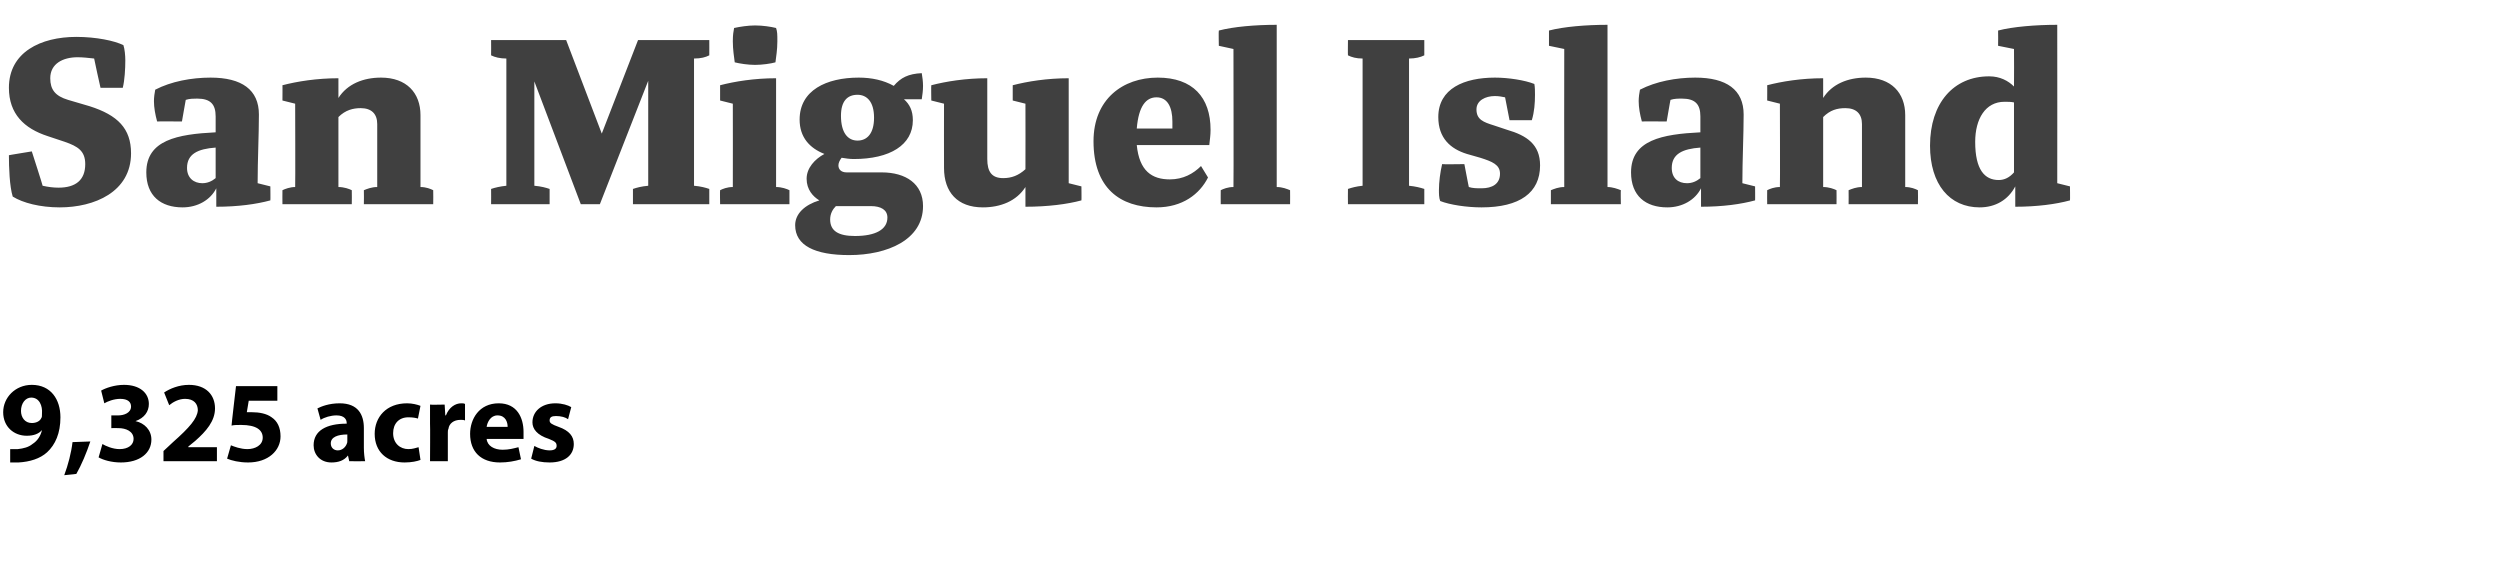
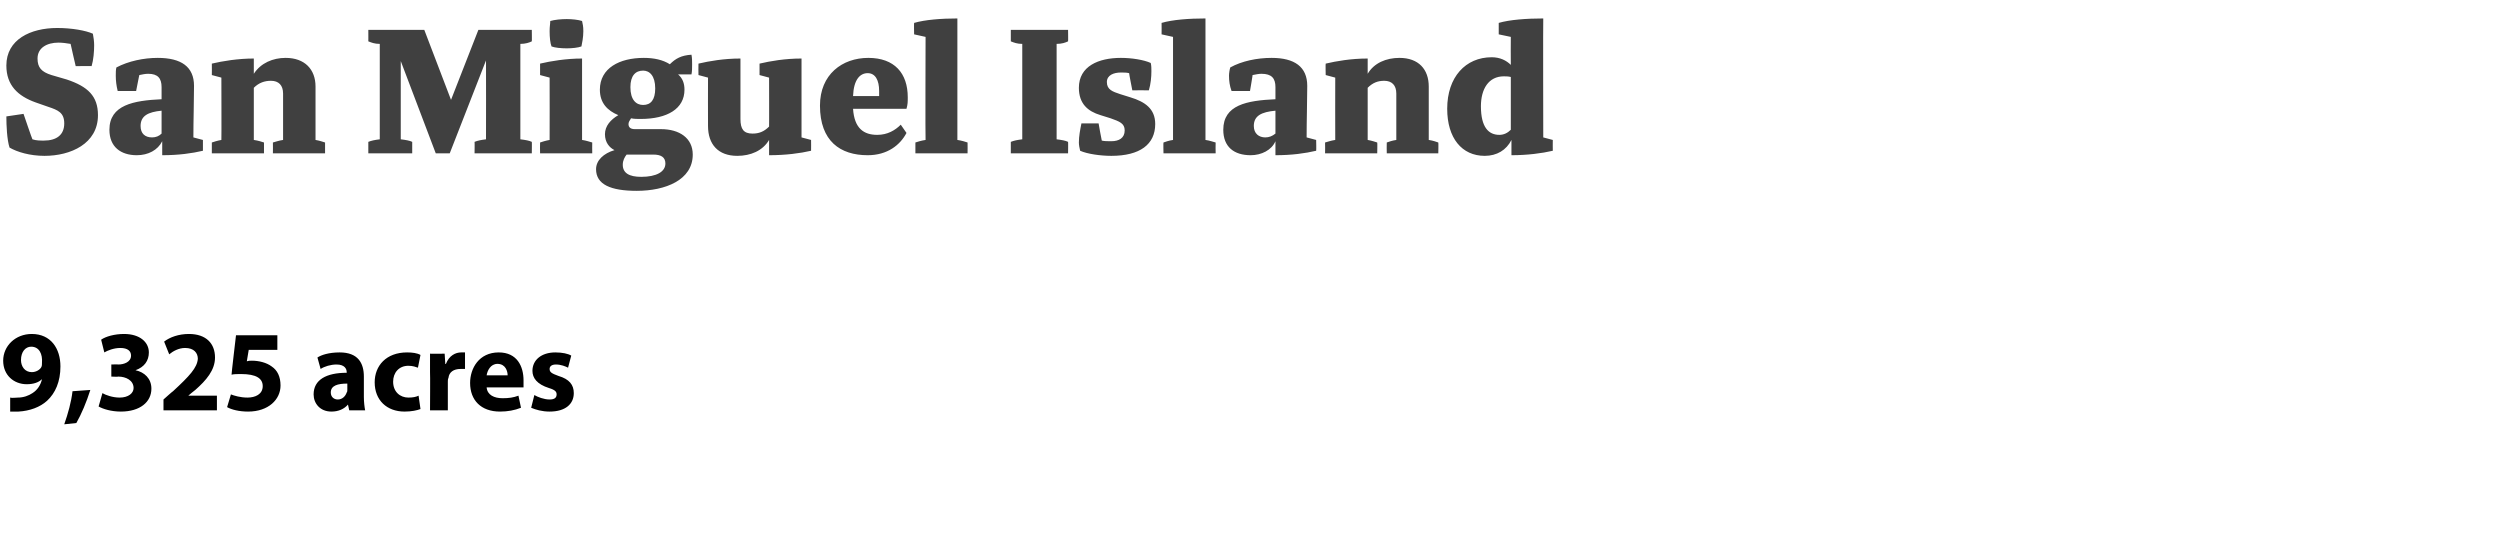
- <svg xmlns="http://www.w3.org/2000/svg" version="1.1" width="393px" height="90.5px" viewBox="0 0 393 90.5">
+ <svg xmlns="http://www.w3.org/2000/svg" version="1.1" width="393px" height="84.5px" viewBox="0 0 393 84.5">
  <defs />
-   <g id="Polygon9966">
-     <path d="M 1.6 70.6 C 2 70.6 2.3 70.6 2.8 70.6 C 3.7 70.5 4.5 70.3 5.1 69.8 C 5.9 69.3 6.4 68.5 6.6 67.6 C 6.6 67.6 6.6 67.6 6.6 67.6 C 6.1 68.2 5.3 68.5 4.2 68.5 C 2.2 68.5 0.5 67.1 0.5 64.8 C 0.5 62.5 2.4 60.5 5 60.5 C 8 60.5 9.5 62.8 9.5 65.6 C 9.5 68.1 8.7 69.9 7.4 71.1 C 6.3 72.1 4.7 72.6 2.9 72.7 C 2.4 72.7 1.9 72.7 1.6 72.7 C 1.6 72.7 1.6 70.6 1.6 70.6 Z M 3.3 64.6 C 3.3 65.6 3.9 66.5 5 66.5 C 5.7 66.5 6.3 66.2 6.5 65.7 C 6.6 65.6 6.6 65.4 6.6 65 C 6.7 63.8 6.2 62.5 4.9 62.5 C 4 62.5 3.3 63.4 3.3 64.6 Z M 10.1 74.7 C 10.7 73.1 11.2 71.2 11.4 69.5 C 11.4 69.5 14.2 69.4 14.2 69.4 C 13.6 71.2 12.8 73.1 12 74.5 C 12 74.5 10.1 74.7 10.1 74.7 Z M 16.1 69.8 C 16.6 70.1 17.7 70.6 18.8 70.6 C 20.2 70.6 21 69.9 21 69 C 21 67.8 19.8 67.3 18.6 67.3 C 18.59 67.28 17.5 67.3 17.5 67.3 L 17.5 65.3 C 17.5 65.3 18.56 65.3 18.6 65.3 C 19.5 65.3 20.6 64.9 20.6 63.9 C 20.6 63.2 20.1 62.7 18.9 62.7 C 17.9 62.7 16.9 63.1 16.4 63.4 C 16.4 63.4 15.9 61.4 15.9 61.4 C 16.6 61 18 60.5 19.5 60.5 C 22 60.5 23.4 61.8 23.4 63.5 C 23.4 64.7 22.7 65.7 21.3 66.2 C 21.3 66.2 21.3 66.2 21.3 66.2 C 22.7 66.5 23.8 67.6 23.8 69.1 C 23.8 71.2 22 72.7 19 72.7 C 17.5 72.7 16.2 72.3 15.5 71.9 C 15.5 71.9 16.1 69.8 16.1 69.8 Z M 25.7 72.5 L 25.7 70.9 C 25.7 70.9 27.19 69.5 27.2 69.5 C 29.8 67.2 31 65.8 31.1 64.5 C 31.1 63.5 30.5 62.7 29.1 62.7 C 28.1 62.7 27.2 63.2 26.6 63.7 C 26.6 63.7 25.8 61.7 25.8 61.7 C 26.7 61.1 28.1 60.5 29.7 60.5 C 32.4 60.5 33.8 62.1 33.8 64.2 C 33.8 66.2 32.4 67.8 30.7 69.3 C 30.68 69.32 29.6 70.2 29.6 70.2 L 29.6 70.3 L 34.1 70.3 L 34.1 72.5 L 25.7 72.5 Z M 43.6 63 L 39.1 63 C 39.1 63 38.8 64.81 38.8 64.8 C 39.1 64.8 39.3 64.8 39.6 64.8 C 40.7 64.8 41.9 65 42.7 65.6 C 43.6 66.2 44.1 67.2 44.1 68.6 C 44.1 70.8 42.2 72.7 39 72.7 C 37.6 72.7 36.4 72.4 35.7 72.1 C 35.7 72.1 36.3 70 36.3 70 C 36.8 70.2 37.8 70.6 38.9 70.6 C 40.1 70.6 41.3 70 41.3 68.8 C 41.3 67.6 40.3 66.8 37.9 66.8 C 37.3 66.8 36.8 66.8 36.4 66.9 C 36.37 66.92 37.1 60.7 37.1 60.7 L 43.6 60.7 L 43.6 63 Z M 57.2 70.4 C 57.2 71.2 57.3 72 57.4 72.5 C 57.39 72.53 54.9 72.5 54.9 72.5 L 54.7 71.6 C 54.7 71.6 54.69 71.64 54.7 71.6 C 54.1 72.4 53.2 72.7 52.1 72.7 C 50.3 72.7 49.3 71.4 49.3 70 C 49.3 67.7 51.3 66.6 54.5 66.6 C 54.5 66.6 54.5 66.5 54.5 66.5 C 54.5 66 54.2 65.3 52.9 65.3 C 52 65.3 51 65.6 50.4 66 C 50.4 66 49.9 64.2 49.9 64.2 C 50.5 63.9 51.7 63.4 53.4 63.4 C 56.3 63.4 57.2 65.2 57.2 67.3 C 57.2 67.3 57.2 70.4 57.2 70.4 Z M 54.6 68.3 C 53.1 68.3 52 68.7 52 69.7 C 52 70.4 52.5 70.8 53.1 70.8 C 53.8 70.8 54.3 70.3 54.5 69.8 C 54.6 69.6 54.6 69.5 54.6 69.3 C 54.6 69.3 54.6 68.3 54.6 68.3 Z M 66.1 72.3 C 65.6 72.5 64.7 72.7 63.6 72.7 C 60.8 72.7 58.9 71 58.9 68.2 C 58.9 65.6 60.7 63.4 64 63.4 C 64.8 63.4 65.6 63.6 66.1 63.8 C 66.1 63.8 65.7 65.8 65.7 65.8 C 65.4 65.7 64.9 65.6 64.2 65.6 C 62.7 65.6 61.8 66.6 61.8 68.1 C 61.8 69.7 62.9 70.6 64.2 70.6 C 64.9 70.6 65.4 70.4 65.8 70.3 C 65.8 70.3 66.1 72.3 66.1 72.3 Z M 67.6 66.6 C 67.6 65.3 67.6 64.4 67.6 63.6 C 67.57 63.65 69.9 63.6 69.9 63.6 L 70 65.3 C 70 65.3 70.11 65.28 70.1 65.3 C 70.6 64 71.6 63.4 72.5 63.4 C 72.8 63.4 72.9 63.4 73.1 63.5 C 73.1 63.5 73.1 66.1 73.1 66.1 C 72.9 66 72.7 66 72.4 66 C 71.3 66 70.6 66.6 70.5 67.4 C 70.4 67.6 70.4 67.8 70.4 68 C 70.41 68.03 70.4 72.5 70.4 72.5 L 67.6 72.5 C 67.6 72.5 67.64 66.57 67.6 66.6 Z M 76.5 69 C 76.6 70.1 77.7 70.7 79 70.7 C 80 70.7 80.7 70.5 81.5 70.3 C 81.5 70.3 81.9 72.2 81.9 72.2 C 80.9 72.5 79.8 72.7 78.6 72.7 C 75.6 72.7 73.9 71 73.9 68.2 C 73.9 65.9 75.3 63.4 78.4 63.4 C 81.3 63.4 82.3 65.7 82.3 67.9 C 82.3 68.4 82.3 68.8 82.3 69 C 82.3 69 76.5 69 76.5 69 Z M 79.8 67.1 C 79.8 66.4 79.5 65.3 78.2 65.3 C 77.1 65.3 76.6 66.4 76.5 67.1 C 76.5 67.1 79.8 67.1 79.8 67.1 Z M 84 70.1 C 84.5 70.4 85.5 70.8 86.4 70.8 C 87.2 70.8 87.5 70.5 87.5 70.1 C 87.5 69.6 87.3 69.4 86.3 69 C 84.4 68.4 83.7 67.4 83.7 66.4 C 83.7 64.7 85.1 63.4 87.3 63.4 C 88.4 63.4 89.3 63.7 89.8 64 C 89.8 64 89.3 65.9 89.3 65.9 C 88.9 65.6 88.2 65.4 87.4 65.4 C 86.7 65.4 86.4 65.6 86.4 66.1 C 86.4 66.5 86.7 66.7 87.8 67.1 C 89.5 67.7 90.2 68.6 90.2 69.8 C 90.2 71.5 88.9 72.7 86.4 72.7 C 85.2 72.7 84.2 72.5 83.5 72.1 C 83.5 72.1 84 70.1 84 70.1 Z " stroke="none" fill="#000" />
+   <g id="Polygon12297">
+     <path d="M 1.6 62.5 C 2 62.6 2.3 62.5 2.8 62.5 C 3.7 62.5 4.5 62.2 5.1 61.8 C 5.9 61.3 6.4 60.5 6.6 59.6 C 6.6 59.6 6.6 59.6 6.6 59.6 C 6.1 60.1 5.3 60.4 4.2 60.4 C 2.2 60.4 0.5 59 0.5 56.7 C 0.5 54.4 2.4 52.5 5 52.5 C 8 52.5 9.5 54.8 9.5 57.6 C 9.5 60 8.7 61.8 7.4 63 C 6.3 64 4.7 64.6 2.9 64.7 C 2.4 64.7 1.9 64.7 1.6 64.7 C 1.6 64.7 1.6 62.5 1.6 62.5 Z M 3.3 56.6 C 3.3 57.6 3.9 58.5 5 58.5 C 5.7 58.5 6.3 58.1 6.5 57.7 C 6.6 57.5 6.6 57.3 6.6 57 C 6.7 55.7 6.2 54.5 4.9 54.5 C 4 54.5 3.3 55.3 3.3 56.6 Z M 10.1 66.7 C 10.7 65 11.2 63.2 11.4 61.5 C 11.4 61.5 14.2 61.3 14.2 61.3 C 13.6 63.2 12.8 65.1 12 66.5 C 12 66.5 10.1 66.7 10.1 66.7 Z M 16.1 61.8 C 16.6 62.1 17.7 62.5 18.8 62.5 C 20.2 62.5 21 61.8 21 61 C 21 59.8 19.8 59.2 18.6 59.2 C 18.59 59.25 17.5 59.2 17.5 59.2 L 17.5 57.3 C 17.5 57.3 18.56 57.26 18.6 57.3 C 19.5 57.3 20.6 56.9 20.6 55.9 C 20.6 55.2 20.1 54.7 18.9 54.7 C 17.9 54.7 16.9 55.1 16.4 55.4 C 16.4 55.4 15.9 53.4 15.9 53.4 C 16.6 52.9 18 52.5 19.5 52.5 C 22 52.5 23.4 53.8 23.4 55.4 C 23.4 56.7 22.7 57.7 21.3 58.2 C 21.3 58.2 21.3 58.2 21.3 58.2 C 22.7 58.5 23.8 59.5 23.8 61.1 C 23.8 63.2 22 64.7 19 64.7 C 17.5 64.7 16.2 64.3 15.5 63.9 C 15.5 63.9 16.1 61.8 16.1 61.8 Z M 25.7 64.5 L 25.7 62.8 C 25.7 62.8 27.19 61.46 27.2 61.5 C 29.8 59.1 31 57.8 31.1 56.4 C 31.1 55.5 30.5 54.7 29.1 54.7 C 28.1 54.7 27.2 55.2 26.6 55.7 C 26.6 55.7 25.8 53.7 25.8 53.7 C 26.7 53 28.1 52.5 29.7 52.5 C 32.4 52.5 33.8 54 33.8 56.2 C 33.8 58.2 32.4 59.8 30.7 61.3 C 30.68 61.28 29.6 62.2 29.6 62.2 L 29.6 62.2 L 34.1 62.2 L 34.1 64.5 L 25.7 64.5 Z M 43.6 55 L 39.1 55 C 39.1 55 38.8 56.77 38.8 56.8 C 39.1 56.7 39.3 56.7 39.6 56.7 C 40.7 56.7 41.9 57 42.7 57.6 C 43.6 58.2 44.1 59.2 44.1 60.6 C 44.1 62.8 42.2 64.7 39 64.7 C 37.6 64.7 36.4 64.4 35.7 64 C 35.7 64 36.3 62 36.3 62 C 36.8 62.2 37.8 62.5 38.9 62.5 C 40.1 62.5 41.3 62 41.3 60.7 C 41.3 59.5 40.3 58.8 37.9 58.8 C 37.3 58.8 36.8 58.8 36.4 58.9 C 36.37 58.88 37.1 52.7 37.1 52.7 L 43.6 52.7 L 43.6 55 Z M 57.2 62.4 C 57.2 63.2 57.3 64 57.4 64.5 C 57.39 64.5 54.9 64.5 54.9 64.5 L 54.7 63.6 C 54.7 63.6 54.69 63.61 54.7 63.6 C 54.1 64.3 53.2 64.7 52.1 64.7 C 50.3 64.7 49.3 63.4 49.3 62 C 49.3 59.7 51.3 58.6 54.5 58.6 C 54.5 58.6 54.5 58.5 54.5 58.5 C 54.5 58 54.2 57.3 52.9 57.3 C 52 57.3 51 57.6 50.4 58 C 50.4 58 49.9 56.2 49.9 56.2 C 50.5 55.8 51.7 55.4 53.4 55.4 C 56.3 55.4 57.2 57.1 57.2 59.2 C 57.2 59.2 57.2 62.4 57.2 62.4 Z M 54.6 60.3 C 53.1 60.3 52 60.6 52 61.7 C 52 62.4 52.5 62.8 53.1 62.8 C 53.8 62.8 54.3 62.3 54.5 61.7 C 54.6 61.6 54.6 61.4 54.6 61.3 C 54.6 61.3 54.6 60.3 54.6 60.3 Z M 66.1 64.3 C 65.6 64.5 64.7 64.7 63.6 64.7 C 60.8 64.7 58.9 62.9 58.9 60.1 C 58.9 57.5 60.7 55.4 64 55.4 C 64.8 55.4 65.6 55.5 66.1 55.8 C 66.1 55.8 65.7 57.8 65.7 57.8 C 65.4 57.7 64.9 57.5 64.2 57.5 C 62.7 57.5 61.8 58.6 61.8 60 C 61.8 61.6 62.9 62.5 64.2 62.5 C 64.9 62.5 65.4 62.4 65.8 62.2 C 65.8 62.2 66.1 64.3 66.1 64.3 Z M 67.6 58.5 C 67.6 57.2 67.6 56.4 67.6 55.6 C 67.57 55.61 69.9 55.6 69.9 55.6 L 70 57.2 C 70 57.2 70.11 57.25 70.1 57.2 C 70.6 55.9 71.6 55.4 72.5 55.4 C 72.8 55.4 72.9 55.4 73.1 55.4 C 73.1 55.4 73.1 58 73.1 58 C 72.9 58 72.7 58 72.4 58 C 71.3 58 70.6 58.5 70.5 59.4 C 70.4 59.6 70.4 59.8 70.4 60 C 70.41 59.99 70.4 64.5 70.4 64.5 L 67.6 64.5 C 67.6 64.5 67.64 58.54 67.6 58.5 Z M 76.5 60.9 C 76.6 62.1 77.7 62.6 79 62.6 C 80 62.6 80.7 62.5 81.5 62.2 C 81.5 62.2 81.9 64.1 81.9 64.1 C 80.9 64.5 79.8 64.7 78.6 64.7 C 75.6 64.7 73.9 62.9 73.9 60.2 C 73.9 57.9 75.3 55.4 78.4 55.4 C 81.3 55.4 82.3 57.6 82.3 59.8 C 82.3 60.3 82.3 60.7 82.3 60.9 C 82.3 60.9 76.5 60.9 76.5 60.9 Z M 79.8 59 C 79.8 58.4 79.5 57.2 78.2 57.2 C 77.1 57.2 76.6 58.3 76.5 59 C 76.5 59 79.8 59 79.8 59 Z M 84 62.1 C 84.5 62.4 85.5 62.8 86.4 62.8 C 87.2 62.8 87.5 62.5 87.5 62 C 87.5 61.6 87.3 61.3 86.3 61 C 84.4 60.4 83.7 59.4 83.7 58.3 C 83.7 56.6 85.1 55.4 87.3 55.4 C 88.4 55.4 89.3 55.6 89.8 55.9 C 89.8 55.9 89.3 57.8 89.3 57.8 C 88.9 57.6 88.2 57.3 87.4 57.3 C 86.7 57.3 86.4 57.6 86.4 58 C 86.4 58.5 86.7 58.7 87.8 59.1 C 89.5 59.6 90.2 60.5 90.2 61.8 C 90.2 63.5 88.9 64.7 86.4 64.7 C 85.2 64.7 84.2 64.4 83.5 64.1 C 83.5 64.1 84 62.1 84 62.1 Z " stroke="none" fill="#000" />
  </g>
-   <g id="Polygon9965">
-     <path d="M 1.4 24.4 C 1.37 24.39 5 23.8 5 23.8 C 5 23.8 6.74 29.2 6.7 29.2 C 7.6 29.4 8.4 29.5 9.2 29.5 C 11.9 29.5 13.4 28.3 13.4 25.8 C 13.4 23.7 12.2 23 10.2 22.3 C 10.2 22.3 7.5 21.4 7.5 21.4 C 3.8 20.2 1.4 17.9 1.4 13.8 C 1.4 8.2 6.4 5.8 12 5.8 C 15.1 5.8 18 6.4 19.4 7.1 C 19.6 7.7 19.7 8.7 19.7 9.5 C 19.7 10.8 19.6 12.6 19.3 13.8 C 19.26 13.81 15.8 13.8 15.8 13.8 C 15.8 13.8 14.78 9.25 14.8 9.2 C 13.9 9.1 13 9 12.2 9 C 9.9 9 7.9 10 7.9 12.3 C 7.9 14.1 8.7 15.1 10.7 15.7 C 10.7 15.7 14.1 16.7 14.1 16.7 C 18.5 18.1 20.6 20.2 20.6 24.1 C 20.6 30.2 14.8 32.6 9.4 32.6 C 6.3 32.6 3.6 31.9 2 30.9 C 1.5 29.3 1.4 26.3 1.4 24.4 Z M 33.9 20.8 C 33.9 20.8 33.9 18.3 33.9 18.3 C 33.9 16.4 33.1 15.5 31 15.5 C 30.5 15.5 29.8 15.5 29.2 15.7 C 29.2 15.67 28.6 19.1 28.6 19.1 C 28.6 19.1 24.72 19.06 24.7 19.1 C 24.4 18 24.2 16.9 24.2 15.9 C 24.2 15.3 24.3 14.6 24.4 14.1 C 26.9 12.8 30.1 12.2 33.1 12.2 C 38 12.2 40.7 14.1 40.7 18 C 40.7 21.2 40.5 25.2 40.5 28.8 C 40.51 28.8 42.5 29.3 42.5 29.3 C 42.5 29.3 42.53 31.54 42.5 31.5 C 40.3 32.1 37.4 32.5 34 32.5 C 34 32.5 34 29.6 34 29.6 C 33.1 31.4 31.1 32.6 28.7 32.6 C 25.3 32.6 23 30.8 23 27.1 C 23 22 27.9 21.1 33.9 20.8 Z M 33.9 28 C 33.9 28 33.9 23.2 33.9 23.2 C 31.1 23.4 29.4 24.2 29.4 26.4 C 29.4 28 30.5 28.8 31.8 28.8 C 32.6 28.8 33.3 28.5 33.9 28 Z M 46.4 29.4 C 46.44 29.36 46.4 16.3 46.4 16.3 L 44.4 15.8 C 44.4 15.8 44.42 13.37 44.4 13.4 C 46.7 12.8 49.8 12.3 53.2 12.3 C 53.2 12.3 53.2 15.4 53.2 15.4 C 54.6 13.2 57.1 12.2 59.9 12.2 C 63.9 12.2 66.1 14.6 66.1 18.1 C 66.1 18.1 66.1 29.4 66.1 29.4 C 67 29.4 67.7 29.7 68.1 29.9 C 68.13 29.89 68.1 32.1 68.1 32.1 L 57.2 32.1 C 57.2 32.1 57.23 29.89 57.2 29.9 C 57.7 29.7 58.4 29.4 59.3 29.4 C 59.3 29.4 59.3 19.5 59.3 19.5 C 59.3 17.9 58.4 17 56.7 17 C 55.5 17 54.3 17.3 53.2 18.4 C 53.2 18.4 53.2 29.4 53.2 29.4 C 54.1 29.4 54.9 29.7 55.3 29.9 C 55.33 29.89 55.3 32.1 55.3 32.1 L 44.4 32.1 C 44.4 32.1 44.38 29.89 44.4 29.9 C 44.8 29.7 45.6 29.4 46.4 29.4 Z M 79.6 29.2 C 79.6 29.2 79.6 9.2 79.6 9.2 C 78.6 9.2 77.8 9 77.2 8.7 C 77.22 8.72 77.2 6.3 77.2 6.3 L 89 6.3 L 94.6 21 L 100.3 6.3 L 111.5 6.3 C 111.5 6.3 111.51 8.72 111.5 8.7 C 110.9 9 110.2 9.2 109.1 9.2 C 109.1 9.2 109.1 29.2 109.1 29.2 C 110.2 29.3 110.9 29.5 111.5 29.7 C 111.51 29.72 111.5 32.1 111.5 32.1 L 99.5 32.1 C 99.5 32.1 99.51 29.72 99.5 29.7 C 100.1 29.5 100.8 29.3 101.9 29.2 C 101.89 29.2 101.9 12.7 101.9 12.7 L 94.3 32.1 L 91.3 32.1 L 84 12.8 C 84 12.8 84 29.2 84 29.2 C 85.1 29.3 85.8 29.5 86.4 29.7 C 86.39 29.72 86.4 32.1 86.4 32.1 L 77.2 32.1 C 77.2 32.1 77.22 29.72 77.2 29.7 C 77.8 29.5 78.6 29.3 79.6 29.2 Z M 115.2 6.5 C 115.2 5.4 115.3 5 115.4 4.4 C 116.3 4.2 117.6 4 118.7 4 C 119.9 4 121.2 4.2 122 4.4 C 122.2 5 122.2 5.4 122.2 6.5 C 122.2 7.8 122 9 121.9 9.8 C 121.2 10 119.8 10.2 118.7 10.2 C 117.6 10.2 116.3 10 115.5 9.8 C 115.4 9 115.2 7.8 115.2 6.5 Z M 115.2 29.4 C 115.22 29.36 115.2 16.3 115.2 16.3 L 113.2 15.8 C 113.2 15.8 113.2 13.37 113.2 13.4 C 115.5 12.8 118.6 12.3 122 12.3 C 122 12.3 122 29.4 122 29.4 C 122.9 29.4 123.7 29.7 124.1 29.9 C 124.11 29.89 124.1 32.1 124.1 32.1 L 113.2 32.1 C 113.2 32.1 113.16 29.89 113.2 29.9 C 113.6 29.7 114.3 29.4 115.2 29.4 Z M 128.8 31.5 C 127.8 30.9 126.8 29.8 126.8 28.1 C 126.8 26.4 128.1 25 129.6 24.2 C 127.3 23.3 125.7 21.6 125.7 18.8 C 125.7 14.2 129.9 12.2 135 12.2 C 137 12.2 138.9 12.6 140.5 13.5 C 141.6 12.2 142.8 11.6 144.9 11.5 C 145 12.1 145.1 12.8 145.1 13.5 C 145.1 14.3 145 14.9 144.9 15.6 C 144.9 15.6 142.1 15.6 142.1 15.6 C 143 16.4 143.5 17.4 143.5 18.9 C 143.5 22.8 139.9 25 134.2 25 C 133.6 25 132.9 24.9 132.3 24.8 C 132 25.2 131.8 25.6 131.8 26 C 131.8 26.6 132.2 27.1 133.1 27.1 C 133.1 27.1 138.6 27.1 138.6 27.1 C 142.4 27.1 145.1 28.9 145.1 32.4 C 145.1 37.7 139.5 40.1 133.5 40.1 C 128.1 40.1 125 38.6 125 35.4 C 125 33.6 126.5 32.2 128.8 31.5 Z M 137.4 18.5 C 137.4 15.9 136.2 14.9 134.8 14.9 C 133.2 14.9 132.2 15.9 132.2 18.2 C 132.2 20.9 133.3 22.1 134.8 22.1 C 136.3 22.1 137.4 21 137.4 18.5 Z M 130.5 34.5 C 130.5 36.3 131.8 37.1 134.4 37.1 C 137.6 37.1 139.5 36.1 139.5 34.2 C 139.5 33 138.5 32.4 136.9 32.4 C 136.9 32.4 131.4 32.4 131.4 32.4 C 130.9 32.9 130.5 33.6 130.5 34.5 Z M 146.4 15.8 C 146.4 15.8 146.36 13.37 146.4 13.4 C 148.7 12.8 151.8 12.3 155.2 12.3 C 155.2 12.3 155.2 25 155.2 25 C 155.2 27 155.9 28 157.7 28 C 159 28 160.1 27.6 161.2 26.6 C 161.22 26.57 161.2 16.3 161.2 16.3 L 159.2 15.8 C 159.2 15.8 159.2 13.37 159.2 13.4 C 161.5 12.8 164.6 12.3 168 12.3 C 168.01 12.32 168 28.8 168 28.8 L 170 29.3 C 170 29.3 170.03 31.54 170 31.5 C 167.8 32.1 164.7 32.5 161.2 32.5 C 161.2 32.5 161.2 29.4 161.2 29.4 C 159.8 31.6 157.3 32.6 154.5 32.6 C 150.5 32.6 148.4 30.2 148.4 26.4 C 148.38 26.41 148.4 16.3 148.4 16.3 L 146.4 15.8 Z M 182 12.2 C 187.5 12.2 190.3 15.3 190.3 20.4 C 190.3 21.3 190.2 21.8 190.1 22.8 C 190.1 22.8 178.7 22.8 178.7 22.8 C 179.1 26.9 181.1 28.2 183.9 28.2 C 186 28.2 187.6 27.3 188.8 26.1 C 188.8 26.1 189.9 27.9 189.9 27.9 C 188.6 30.5 185.9 32.6 181.8 32.6 C 176.1 32.6 171.9 29.6 171.9 22.2 C 171.9 15.6 176.5 12.2 182 12.2 Z M 178.7 20.2 C 178.7 20.2 184.3 20.2 184.3 20.2 C 184.3 19.8 184.3 19.4 184.3 19.1 C 184.3 16.8 183.5 15.3 181.8 15.3 C 180.2 15.3 179 16.6 178.7 20.2 Z M 193.9 29.4 C 193.94 29.36 193.9 7.7 193.9 7.7 L 191.6 7.2 C 191.6 7.2 191.55 4.81 191.6 4.8 C 193.9 4.2 197.3 3.9 200.7 3.9 C 200.7 3.9 200.7 29.4 200.7 29.4 C 201.6 29.4 202.3 29.7 202.8 29.9 C 202.82 29.89 202.8 32.1 202.8 32.1 L 191.9 32.1 C 191.9 32.1 191.88 29.89 191.9 29.9 C 192.3 29.7 193 29.4 193.9 29.4 Z M 214.2 29.2 C 214.2 29.2 214.2 9.2 214.2 9.2 C 213.2 9.2 212.5 9 211.9 8.7 C 211.87 8.72 211.9 6.3 211.9 6.3 L 223.9 6.3 C 223.9 6.3 223.9 8.72 223.9 8.7 C 223.3 9 222.5 9.2 221.5 9.2 C 221.5 9.2 221.5 29.2 221.5 29.2 C 222.5 29.3 223.3 29.5 223.9 29.7 C 223.9 29.72 223.9 32.1 223.9 32.1 L 211.9 32.1 C 211.9 32.1 211.87 29.72 211.9 29.7 C 212.5 29.5 213.2 29.3 214.2 29.2 Z M 226.2 29.9 C 226.2 28.6 226.4 27.1 226.7 25.8 C 226.69 25.85 230.2 25.8 230.2 25.8 C 230.2 25.8 230.89 29.44 230.9 29.4 C 231.5 29.6 232.2 29.6 232.9 29.6 C 234.6 29.6 235.8 28.9 235.8 27.3 C 235.8 25.9 234.6 25.4 232.7 24.8 C 232.7 24.8 230.6 24.2 230.6 24.2 C 228 23.4 226.1 21.7 226.1 18.4 C 226.1 13.9 230.2 12.2 235 12.2 C 237.1 12.2 239.7 12.6 241.2 13.2 C 241.3 13.7 241.3 14.4 241.3 14.9 C 241.3 16.2 241.2 17.6 240.8 18.9 C 240.82 18.9 237.3 18.9 237.3 18.9 C 237.3 18.9 236.62 15.35 236.6 15.3 C 236.1 15.2 235.6 15.1 235 15.1 C 233.5 15.1 232.1 15.8 232.1 17.2 C 232.1 18.8 233.2 19.2 234.8 19.7 C 234.8 19.7 236.9 20.4 236.9 20.4 C 240 21.3 242.1 22.7 242.1 26 C 242.1 30.3 238.9 32.6 232.9 32.6 C 230.6 32.6 227.9 32.2 226.4 31.6 C 226.2 31.1 226.2 30.4 226.2 29.9 Z M 245.9 29.4 C 245.87 29.36 245.9 7.7 245.9 7.7 L 243.5 7.2 C 243.5 7.2 243.49 4.81 243.5 4.8 C 245.8 4.2 249.3 3.9 252.7 3.9 C 252.7 3.9 252.7 29.4 252.7 29.4 C 253.5 29.4 254.3 29.7 254.8 29.9 C 254.76 29.89 254.8 32.1 254.8 32.1 L 243.8 32.1 C 243.8 32.1 243.81 29.89 243.8 29.9 C 244.3 29.7 245 29.4 245.9 29.4 Z M 267.3 20.8 C 267.3 20.8 267.3 18.3 267.3 18.3 C 267.3 16.4 266.5 15.5 264.4 15.5 C 263.8 15.5 263.2 15.5 262.6 15.7 C 262.59 15.67 262 19.1 262 19.1 C 262 19.1 258.11 19.06 258.1 19.1 C 257.8 18 257.6 16.9 257.6 15.9 C 257.6 15.3 257.7 14.6 257.8 14.1 C 260.3 12.8 263.5 12.2 266.5 12.2 C 271.4 12.2 274.1 14.1 274.1 18 C 274.1 21.2 273.9 25.2 273.9 28.8 C 273.9 28.8 275.9 29.3 275.9 29.3 C 275.9 29.3 275.92 31.54 275.9 31.5 C 273.7 32.1 270.8 32.5 267.4 32.5 C 267.4 32.5 267.4 29.6 267.4 29.6 C 266.5 31.4 264.5 32.6 262.1 32.6 C 258.7 32.6 256.4 30.8 256.4 27.1 C 256.4 22 261.3 21.1 267.3 20.8 Z M 267.3 28 C 267.3 28 267.3 23.2 267.3 23.2 C 264.5 23.4 262.8 24.2 262.8 26.4 C 262.8 28 263.8 28.8 265.2 28.8 C 266 28.8 266.7 28.5 267.3 28 Z M 279.8 29.4 C 279.84 29.36 279.8 16.3 279.8 16.3 L 277.8 15.8 C 277.8 15.8 277.82 13.37 277.8 13.4 C 280.1 12.8 283.2 12.3 286.6 12.3 C 286.6 12.3 286.6 15.4 286.6 15.4 C 288 13.2 290.5 12.2 293.3 12.2 C 297.3 12.2 299.5 14.6 299.5 18.1 C 299.5 18.1 299.5 29.4 299.5 29.4 C 300.4 29.4 301.1 29.7 301.5 29.9 C 301.53 29.89 301.5 32.1 301.5 32.1 L 290.6 32.1 C 290.6 32.1 290.62 29.89 290.6 29.9 C 291.1 29.7 291.8 29.4 292.7 29.4 C 292.7 29.4 292.7 19.5 292.7 19.5 C 292.7 17.9 291.8 17 290.1 17 C 288.8 17 287.7 17.3 286.6 18.4 C 286.6 18.4 286.6 29.4 286.6 29.4 C 287.5 29.4 288.3 29.7 288.7 29.9 C 288.72 29.89 288.7 32.1 288.7 32.1 L 277.8 32.1 C 277.8 32.1 277.78 29.89 277.8 29.9 C 278.2 29.7 278.9 29.4 279.8 29.4 Z M 312.7 12 C 314.4 12 315.7 12.7 316.6 13.6 C 316.63 13.61 316.6 7.7 316.6 7.7 L 314.1 7.2 C 314.1 7.2 314.13 4.81 314.1 4.8 C 316.4 4.2 320 3.9 323.4 3.9 C 323.42 3.88 323.4 28.8 323.4 28.8 L 325.4 29.3 C 325.4 29.3 325.43 31.54 325.4 31.5 C 323.2 32.1 320.2 32.5 316.8 32.5 C 316.8 32.5 316.8 29.3 316.8 29.3 C 315.7 31.4 313.7 32.6 311.2 32.6 C 306.5 32.6 303.4 29 303.4 22.9 C 303.4 16.2 307.1 12 312.7 12 Z M 316.6 27.1 C 316.6 27.1 316.6 16.1 316.6 16.1 C 316.1 16 315.7 16 315.1 16 C 312.1 16 310.5 18.7 310.5 22.3 C 310.5 26.7 312 28.3 314.2 28.3 C 315.1 28.3 315.9 27.9 316.6 27.1 Z " stroke="none" fill="#404040" />
+   <g id="Polygon12296">
+     <path d="M 1 18.3 C 1.03 18.29 3.7 17.9 3.7 17.9 C 3.7 17.9 5.06 21.9 5.1 21.9 C 5.7 22.1 6.3 22.1 6.9 22.1 C 8.9 22.1 10.1 21.2 10.1 19.4 C 10.1 17.7 9.1 17.3 7.6 16.8 C 7.6 16.8 5.6 16.1 5.6 16.1 C 2.8 15.1 1 13.4 1 10.3 C 1 6.2 4.8 4.4 9 4.4 C 11.3 4.4 13.5 4.8 14.6 5.3 C 14.7 5.8 14.8 6.5 14.8 7.1 C 14.8 8.1 14.7 9.4 14.4 10.4 C 14.45 10.36 11.9 10.4 11.9 10.4 C 11.9 10.4 11.09 6.94 11.1 6.9 C 10.5 6.8 9.8 6.7 9.2 6.7 C 7.4 6.7 5.9 7.5 5.9 9.2 C 5.9 10.6 6.5 11.3 8.1 11.8 C 8.1 11.8 10.5 12.5 10.5 12.5 C 13.8 13.6 15.4 15.1 15.4 18.1 C 15.4 22.6 11.1 24.5 7 24.5 C 4.7 24.5 2.7 23.9 1.5 23.2 C 1.1 22 1 19.7 1 18.3 Z M 25.4 15.6 C 25.4 15.6 25.4 13.7 25.4 13.7 C 25.4 12.3 24.8 11.6 23.3 11.6 C 22.8 11.6 22.4 11.7 21.9 11.8 C 21.9 11.75 21.4 14.3 21.4 14.3 C 21.4 14.3 18.54 14.3 18.5 14.3 C 18.3 13.5 18.2 12.7 18.2 11.9 C 18.2 11.5 18.2 10.9 18.3 10.6 C 20.2 9.6 22.6 9.1 24.8 9.1 C 28.5 9.1 30.5 10.5 30.5 13.5 C 30.5 15.9 30.4 18.9 30.4 21.6 C 30.38 21.6 31.9 22 31.9 22 C 31.9 22 31.89 23.66 31.9 23.7 C 30.2 24.1 28.1 24.4 25.5 24.4 C 25.5 24.4 25.5 22.2 25.5 22.2 C 24.8 23.6 23.3 24.4 21.5 24.4 C 19 24.4 17.2 23.1 17.2 20.4 C 17.2 16.5 21 15.8 25.4 15.6 Z M 25.4 21 C 25.4 21 25.4 17.4 25.4 17.4 C 23.3 17.6 22.1 18.2 22.1 19.8 C 22.1 21 22.8 21.6 23.9 21.6 C 24.5 21.6 25 21.4 25.4 21 Z M 34.8 22 C 34.83 22.02 34.8 12.2 34.8 12.2 L 33.3 11.8 C 33.3 11.8 33.32 10.03 33.3 10 C 35 9.6 37.4 9.2 39.9 9.2 C 39.9 9.2 39.9 11.6 39.9 11.6 C 41 9.9 42.9 9.1 44.9 9.1 C 47.9 9.1 49.6 10.9 49.6 13.6 C 49.6 13.6 49.6 22 49.6 22 C 50.2 22.1 50.8 22.3 51.1 22.4 C 51.1 22.41 51.1 24.1 51.1 24.1 L 42.9 24.1 C 42.9 24.1 42.92 22.41 42.9 22.4 C 43.3 22.3 43.8 22.1 44.5 22 C 44.5 22 44.5 14.7 44.5 14.7 C 44.5 13.4 43.8 12.7 42.6 12.7 C 41.6 12.7 40.7 13 39.9 13.8 C 39.9 13.8 39.9 22 39.9 22 C 40.6 22.1 41.2 22.3 41.5 22.4 C 41.5 22.41 41.5 24.1 41.5 24.1 L 33.3 24.1 C 33.3 24.1 33.29 22.41 33.3 22.4 C 33.6 22.3 34.2 22.1 34.8 22 Z M 59.7 21.9 C 59.7 21.9 59.7 6.9 59.7 6.9 C 58.9 6.9 58.4 6.7 57.9 6.5 C 57.91 6.54 57.9 4.7 57.9 4.7 L 66.7 4.7 L 70.9 15.7 L 75.2 4.7 L 83.6 4.7 C 83.6 4.7 83.63 6.54 83.6 6.5 C 83.2 6.7 82.6 6.9 81.8 6.9 C 81.8 6.9 81.8 21.9 81.8 21.9 C 82.6 22 83.2 22.1 83.6 22.3 C 83.63 22.29 83.6 24.1 83.6 24.1 L 74.6 24.1 C 74.6 24.1 74.63 22.29 74.6 22.3 C 75.1 22.1 75.6 22 76.4 21.9 C 76.42 21.9 76.4 9.5 76.4 9.5 L 70.7 24.1 L 68.5 24.1 L 63 9.6 C 63 9.6 63 21.9 63 21.9 C 63.8 22 64.4 22.1 64.8 22.3 C 64.79 22.29 64.8 24.1 64.8 24.1 L 57.9 24.1 C 57.9 24.1 57.91 22.29 57.9 22.3 C 58.4 22.1 58.9 22 59.7 21.9 Z M 86.4 4.9 C 86.4 4.1 86.5 3.8 86.5 3.3 C 87.2 3.1 88.2 3 89.1 3 C 89.9 3 90.9 3.1 91.5 3.3 C 91.6 3.8 91.7 4.1 91.7 4.9 C 91.7 5.9 91.5 6.8 91.4 7.3 C 90.9 7.5 89.9 7.6 89.1 7.6 C 88.2 7.6 87.2 7.5 86.7 7.3 C 86.5 6.8 86.4 5.9 86.4 4.9 Z M 86.4 22 C 86.42 22.02 86.4 12.2 86.4 12.2 L 84.9 11.8 C 84.9 11.8 84.9 10.03 84.9 10 C 86.6 9.6 89 9.2 91.5 9.2 C 91.5 9.2 91.5 22 91.5 22 C 92.2 22.1 92.7 22.3 93.1 22.4 C 93.08 22.41 93.1 24.1 93.1 24.1 L 84.9 24.1 C 84.9 24.1 84.87 22.41 84.9 22.4 C 85.2 22.3 85.8 22.1 86.4 22 Z M 96.6 23.6 C 95.8 23.2 95.1 22.4 95.1 21.1 C 95.1 19.8 96 18.8 97.2 18.1 C 95.5 17.4 94.3 16.2 94.3 14.1 C 94.3 10.7 97.4 9.1 101.2 9.1 C 102.8 9.1 104.2 9.4 105.3 10.1 C 106.2 9.2 107.1 8.7 108.7 8.6 C 108.8 9.1 108.8 9.6 108.8 10.1 C 108.8 10.7 108.8 11.2 108.7 11.7 C 108.7 11.7 106.6 11.7 106.6 11.7 C 107.3 12.3 107.6 13.1 107.6 14.1 C 107.6 17.1 104.9 18.7 100.7 18.7 C 100.2 18.7 99.7 18.7 99.2 18.6 C 99 18.9 98.8 19.2 98.8 19.5 C 98.8 20 99.1 20.3 99.8 20.3 C 99.8 20.3 103.9 20.3 103.9 20.3 C 106.8 20.3 108.9 21.7 108.9 24.3 C 108.9 28.3 104.6 30 100.1 30 C 96 30 93.7 29 93.7 26.6 C 93.7 25.2 94.9 24.1 96.6 23.6 Z M 103 13.9 C 103 11.9 102.1 11.1 101.1 11.1 C 99.9 11.1 99.1 11.9 99.1 13.7 C 99.1 15.7 100 16.5 101.1 16.5 C 102.3 16.5 103 15.7 103 13.9 Z M 97.9 25.9 C 97.9 27.2 98.9 27.8 100.8 27.8 C 103.2 27.8 104.6 27 104.6 25.7 C 104.6 24.7 103.9 24.3 102.7 24.3 C 102.7 24.3 98.5 24.3 98.5 24.3 C 98.2 24.7 97.9 25.2 97.9 25.9 Z M 109.8 11.8 C 109.8 11.8 109.77 10.03 109.8 10 C 111.5 9.6 113.8 9.2 116.4 9.2 C 116.4 9.2 116.4 18.7 116.4 18.7 C 116.4 20.3 116.9 21 118.3 21 C 119.3 21 120.1 20.7 120.9 19.9 C 120.92 19.93 120.9 12.2 120.9 12.2 L 119.4 11.8 C 119.4 11.8 119.4 10.03 119.4 10 C 121.1 9.6 123.4 9.2 126 9.2 C 126.01 9.24 126 21.6 126 21.6 L 127.5 22 C 127.5 22 127.52 23.66 127.5 23.7 C 125.8 24.1 123.5 24.4 120.9 24.4 C 120.9 24.4 120.9 22 120.9 22 C 119.9 23.7 118 24.5 115.9 24.5 C 112.9 24.5 111.3 22.7 111.3 19.8 C 111.28 19.81 111.3 12.2 111.3 12.2 L 109.8 11.8 Z M 136.5 9.1 C 140.6 9.1 142.7 11.5 142.7 15.3 C 142.7 16 142.7 16.4 142.5 17.1 C 142.5 17.1 134.1 17.1 134.1 17.1 C 134.3 20.2 135.8 21.2 137.9 21.2 C 139.5 21.2 140.7 20.5 141.6 19.6 C 141.6 19.6 142.5 20.9 142.5 20.9 C 141.5 22.8 139.5 24.4 136.4 24.4 C 132.1 24.4 128.9 22.2 128.9 16.6 C 128.9 11.7 132.4 9.1 136.5 9.1 Z M 134.1 15.1 C 134.1 15.1 138.2 15.1 138.2 15.1 C 138.2 14.9 138.2 14.6 138.2 14.3 C 138.2 12.6 137.6 11.5 136.4 11.5 C 135.2 11.5 134.2 12.5 134.1 15.1 Z M 145.5 22 C 145.45 22.02 145.5 5.8 145.5 5.8 L 143.7 5.4 C 143.7 5.4 143.66 3.6 143.7 3.6 C 145.4 3.1 148 2.9 150.5 2.9 C 150.5 2.9 150.5 22 150.5 22 C 151.2 22.1 151.8 22.3 152.1 22.4 C 152.12 22.41 152.1 24.1 152.1 24.1 L 143.9 24.1 C 143.9 24.1 143.91 22.41 143.9 22.4 C 144.2 22.3 144.8 22.1 145.5 22 Z M 160.7 21.9 C 160.7 21.9 160.7 6.9 160.7 6.9 C 159.9 6.9 159.4 6.7 158.9 6.5 C 158.9 6.54 158.9 4.7 158.9 4.7 L 167.9 4.7 C 167.9 4.7 167.93 6.54 167.9 6.5 C 167.5 6.7 166.9 6.9 166.1 6.9 C 166.1 6.9 166.1 21.9 166.1 21.9 C 166.9 22 167.5 22.1 167.9 22.3 C 167.93 22.29 167.9 24.1 167.9 24.1 L 158.9 24.1 C 158.9 24.1 158.9 22.29 158.9 22.3 C 159.4 22.1 159.9 22 160.7 21.9 Z M 169.6 22.4 C 169.6 21.4 169.8 20.4 170 19.4 C 170.02 19.39 172.7 19.4 172.7 19.4 C 172.7 19.4 173.17 22.08 173.2 22.1 C 173.6 22.2 174.1 22.2 174.7 22.2 C 175.9 22.2 176.8 21.7 176.8 20.5 C 176.8 19.4 176 19.1 174.6 18.6 C 174.6 18.6 173 18.1 173 18.1 C 171 17.5 169.6 16.3 169.6 13.8 C 169.6 10.4 172.7 9.1 176.2 9.1 C 177.9 9.1 179.8 9.4 180.9 9.9 C 181 10.3 181 10.8 181 11.2 C 181 12.1 180.9 13.2 180.6 14.2 C 180.62 14.18 178 14.2 178 14.2 C 178 14.2 177.47 11.51 177.5 11.5 C 177.1 11.4 176.7 11.4 176.2 11.4 C 175.1 11.4 174 11.8 174 12.9 C 174 14.1 174.9 14.4 176.1 14.8 C 176.1 14.8 177.7 15.3 177.7 15.3 C 180 16 181.6 17.1 181.6 19.5 C 181.6 22.7 179.2 24.5 174.7 24.5 C 173 24.5 170.9 24.2 169.8 23.7 C 169.7 23.3 169.6 22.8 169.6 22.4 Z M 184.4 22 C 184.4 22.02 184.4 5.8 184.4 5.8 L 182.6 5.4 C 182.6 5.4 182.62 3.6 182.6 3.6 C 184.3 3.1 186.9 2.9 189.5 2.9 C 189.5 2.9 189.5 22 189.5 22 C 190.2 22.1 190.7 22.3 191.1 22.4 C 191.07 22.41 191.1 24.1 191.1 24.1 L 182.9 24.1 C 182.9 24.1 182.86 22.41 182.9 22.4 C 183.2 22.3 183.7 22.1 184.4 22 Z M 200.5 15.6 C 200.5 15.6 200.5 13.7 200.5 13.7 C 200.5 12.3 199.9 11.6 198.3 11.6 C 197.9 11.6 197.4 11.7 196.9 11.8 C 196.94 11.75 196.5 14.3 196.5 14.3 C 196.5 14.3 193.58 14.3 193.6 14.3 C 193.3 13.5 193.2 12.7 193.2 11.9 C 193.2 11.5 193.3 10.9 193.4 10.6 C 195.2 9.6 197.6 9.1 199.9 9.1 C 203.5 9.1 205.5 10.5 205.5 13.5 C 205.5 15.9 205.4 18.9 205.4 21.6 C 205.43 21.6 206.9 22 206.9 22 C 206.9 22 206.94 23.66 206.9 23.7 C 205.2 24.1 203.1 24.4 200.5 24.4 C 200.5 24.4 200.5 22.2 200.5 22.2 C 199.9 23.6 198.3 24.4 196.6 24.4 C 194 24.4 192.3 23.1 192.3 20.4 C 192.3 16.5 196 15.8 200.5 15.6 Z M 200.5 21 C 200.5 21 200.5 17.4 200.5 17.4 C 198.3 17.6 197.1 18.2 197.1 19.8 C 197.1 21 197.9 21.6 198.9 21.6 C 199.5 21.6 200 21.4 200.5 21 Z M 209.9 22 C 209.88 22.02 209.9 12.2 209.9 12.2 L 208.4 11.8 C 208.4 11.8 208.36 10.03 208.4 10 C 210.1 9.6 212.4 9.2 215 9.2 C 215 9.2 215 11.6 215 11.6 C 216 9.9 217.9 9.1 220 9.1 C 223 9.1 224.6 10.9 224.6 13.6 C 224.6 13.6 224.6 22 224.6 22 C 225.3 22.1 225.8 22.3 226.1 22.4 C 226.14 22.41 226.1 24.1 226.1 24.1 L 218 24.1 C 218 24.1 217.97 22.41 218 22.4 C 218.3 22.3 218.8 22.1 219.5 22 C 219.5 22 219.5 14.7 219.5 14.7 C 219.5 13.4 218.8 12.7 217.6 12.7 C 216.6 12.7 215.8 13 215 13.8 C 215 13.8 215 22 215 22 C 215.6 22.1 216.2 22.3 216.5 22.4 C 216.54 22.41 216.5 24.1 216.5 24.1 L 208.3 24.1 C 208.3 24.1 208.33 22.41 208.3 22.4 C 208.7 22.3 209.2 22.1 209.9 22 Z M 234.5 9 C 235.8 9 236.8 9.5 237.5 10.2 C 237.47 10.21 237.5 5.8 237.5 5.8 L 235.6 5.4 C 235.6 5.4 235.59 3.6 235.6 3.6 C 237.3 3.1 240 2.9 242.6 2.9 C 242.56 2.91 242.6 21.6 242.6 21.6 L 244.1 22 C 244.1 22 244.08 23.66 244.1 23.7 C 242.4 24.1 240.1 24.4 237.6 24.4 C 237.6 24.4 237.6 22 237.6 22 C 236.8 23.6 235.3 24.5 233.4 24.5 C 229.8 24.5 227.5 21.7 227.5 17.1 C 227.5 12.1 230.4 9 234.5 9 Z M 237.5 20.4 C 237.5 20.4 237.5 12.1 237.5 12.1 C 237.1 12 236.7 12 236.4 12 C 234 12 232.8 14 232.8 16.7 C 232.8 20 234 21.2 235.7 21.2 C 236.4 21.2 237 20.9 237.5 20.4 Z " stroke="none" fill="#404040" />
  </g>
</svg>
